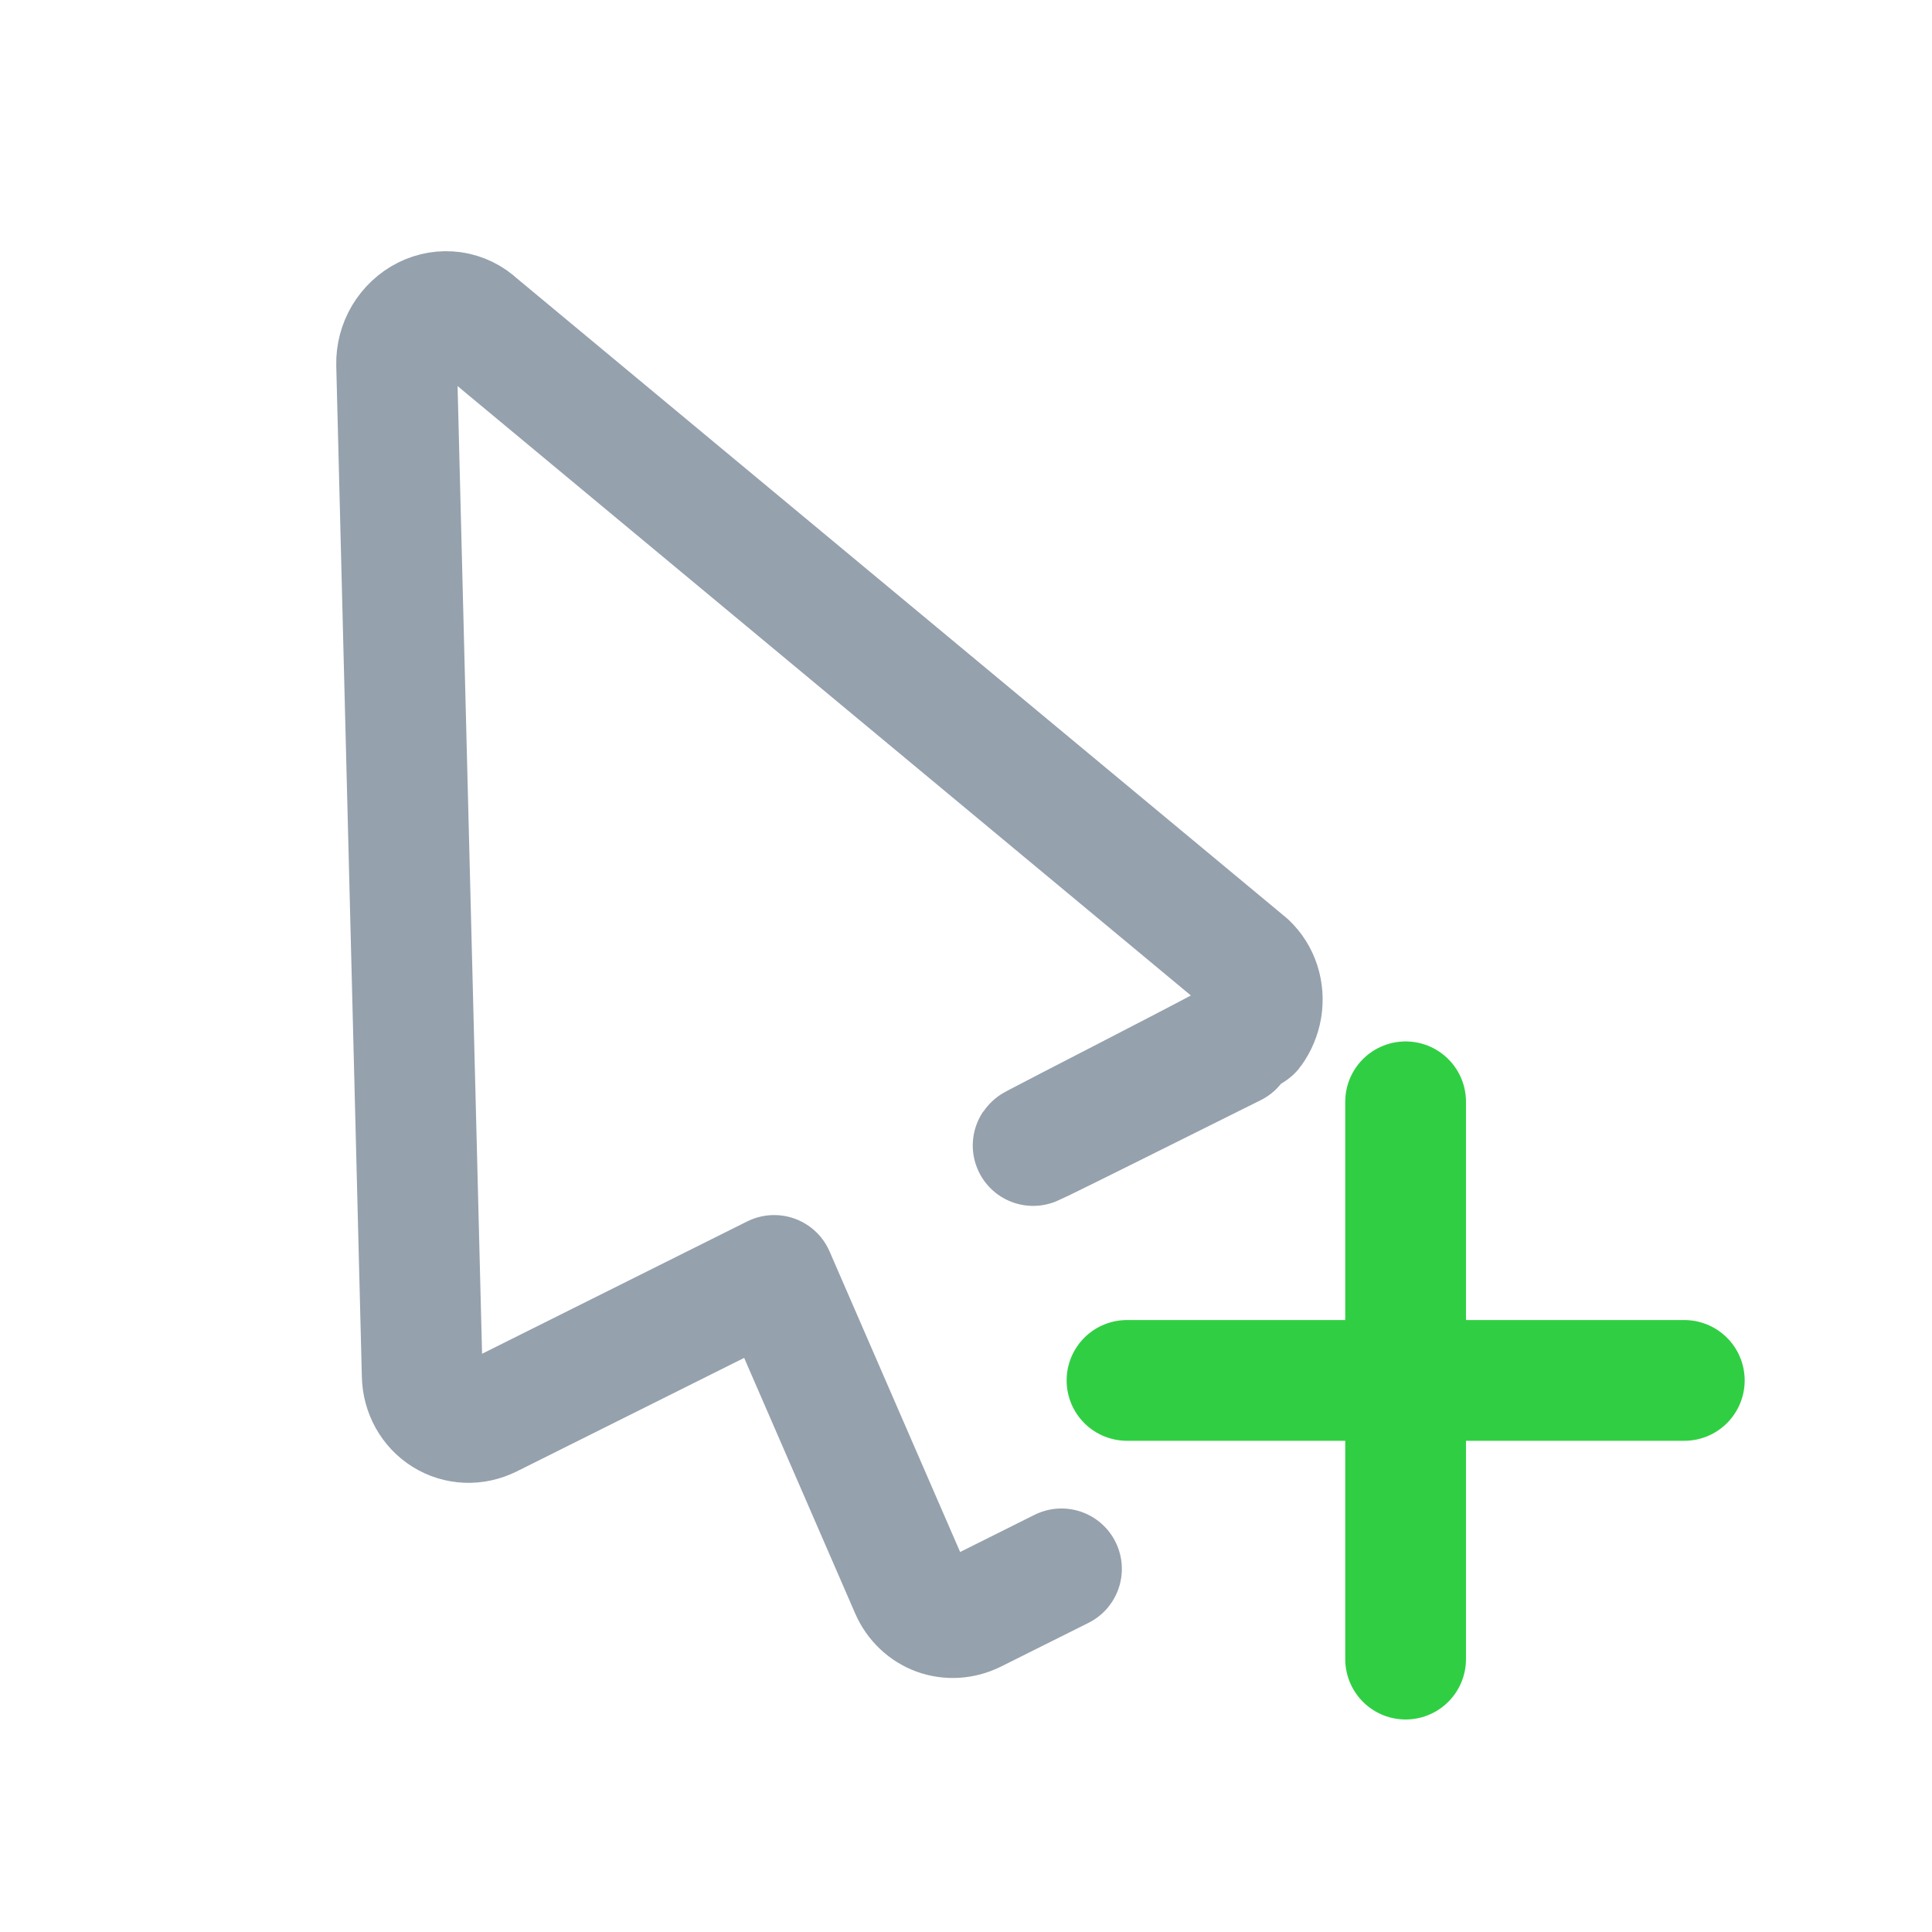
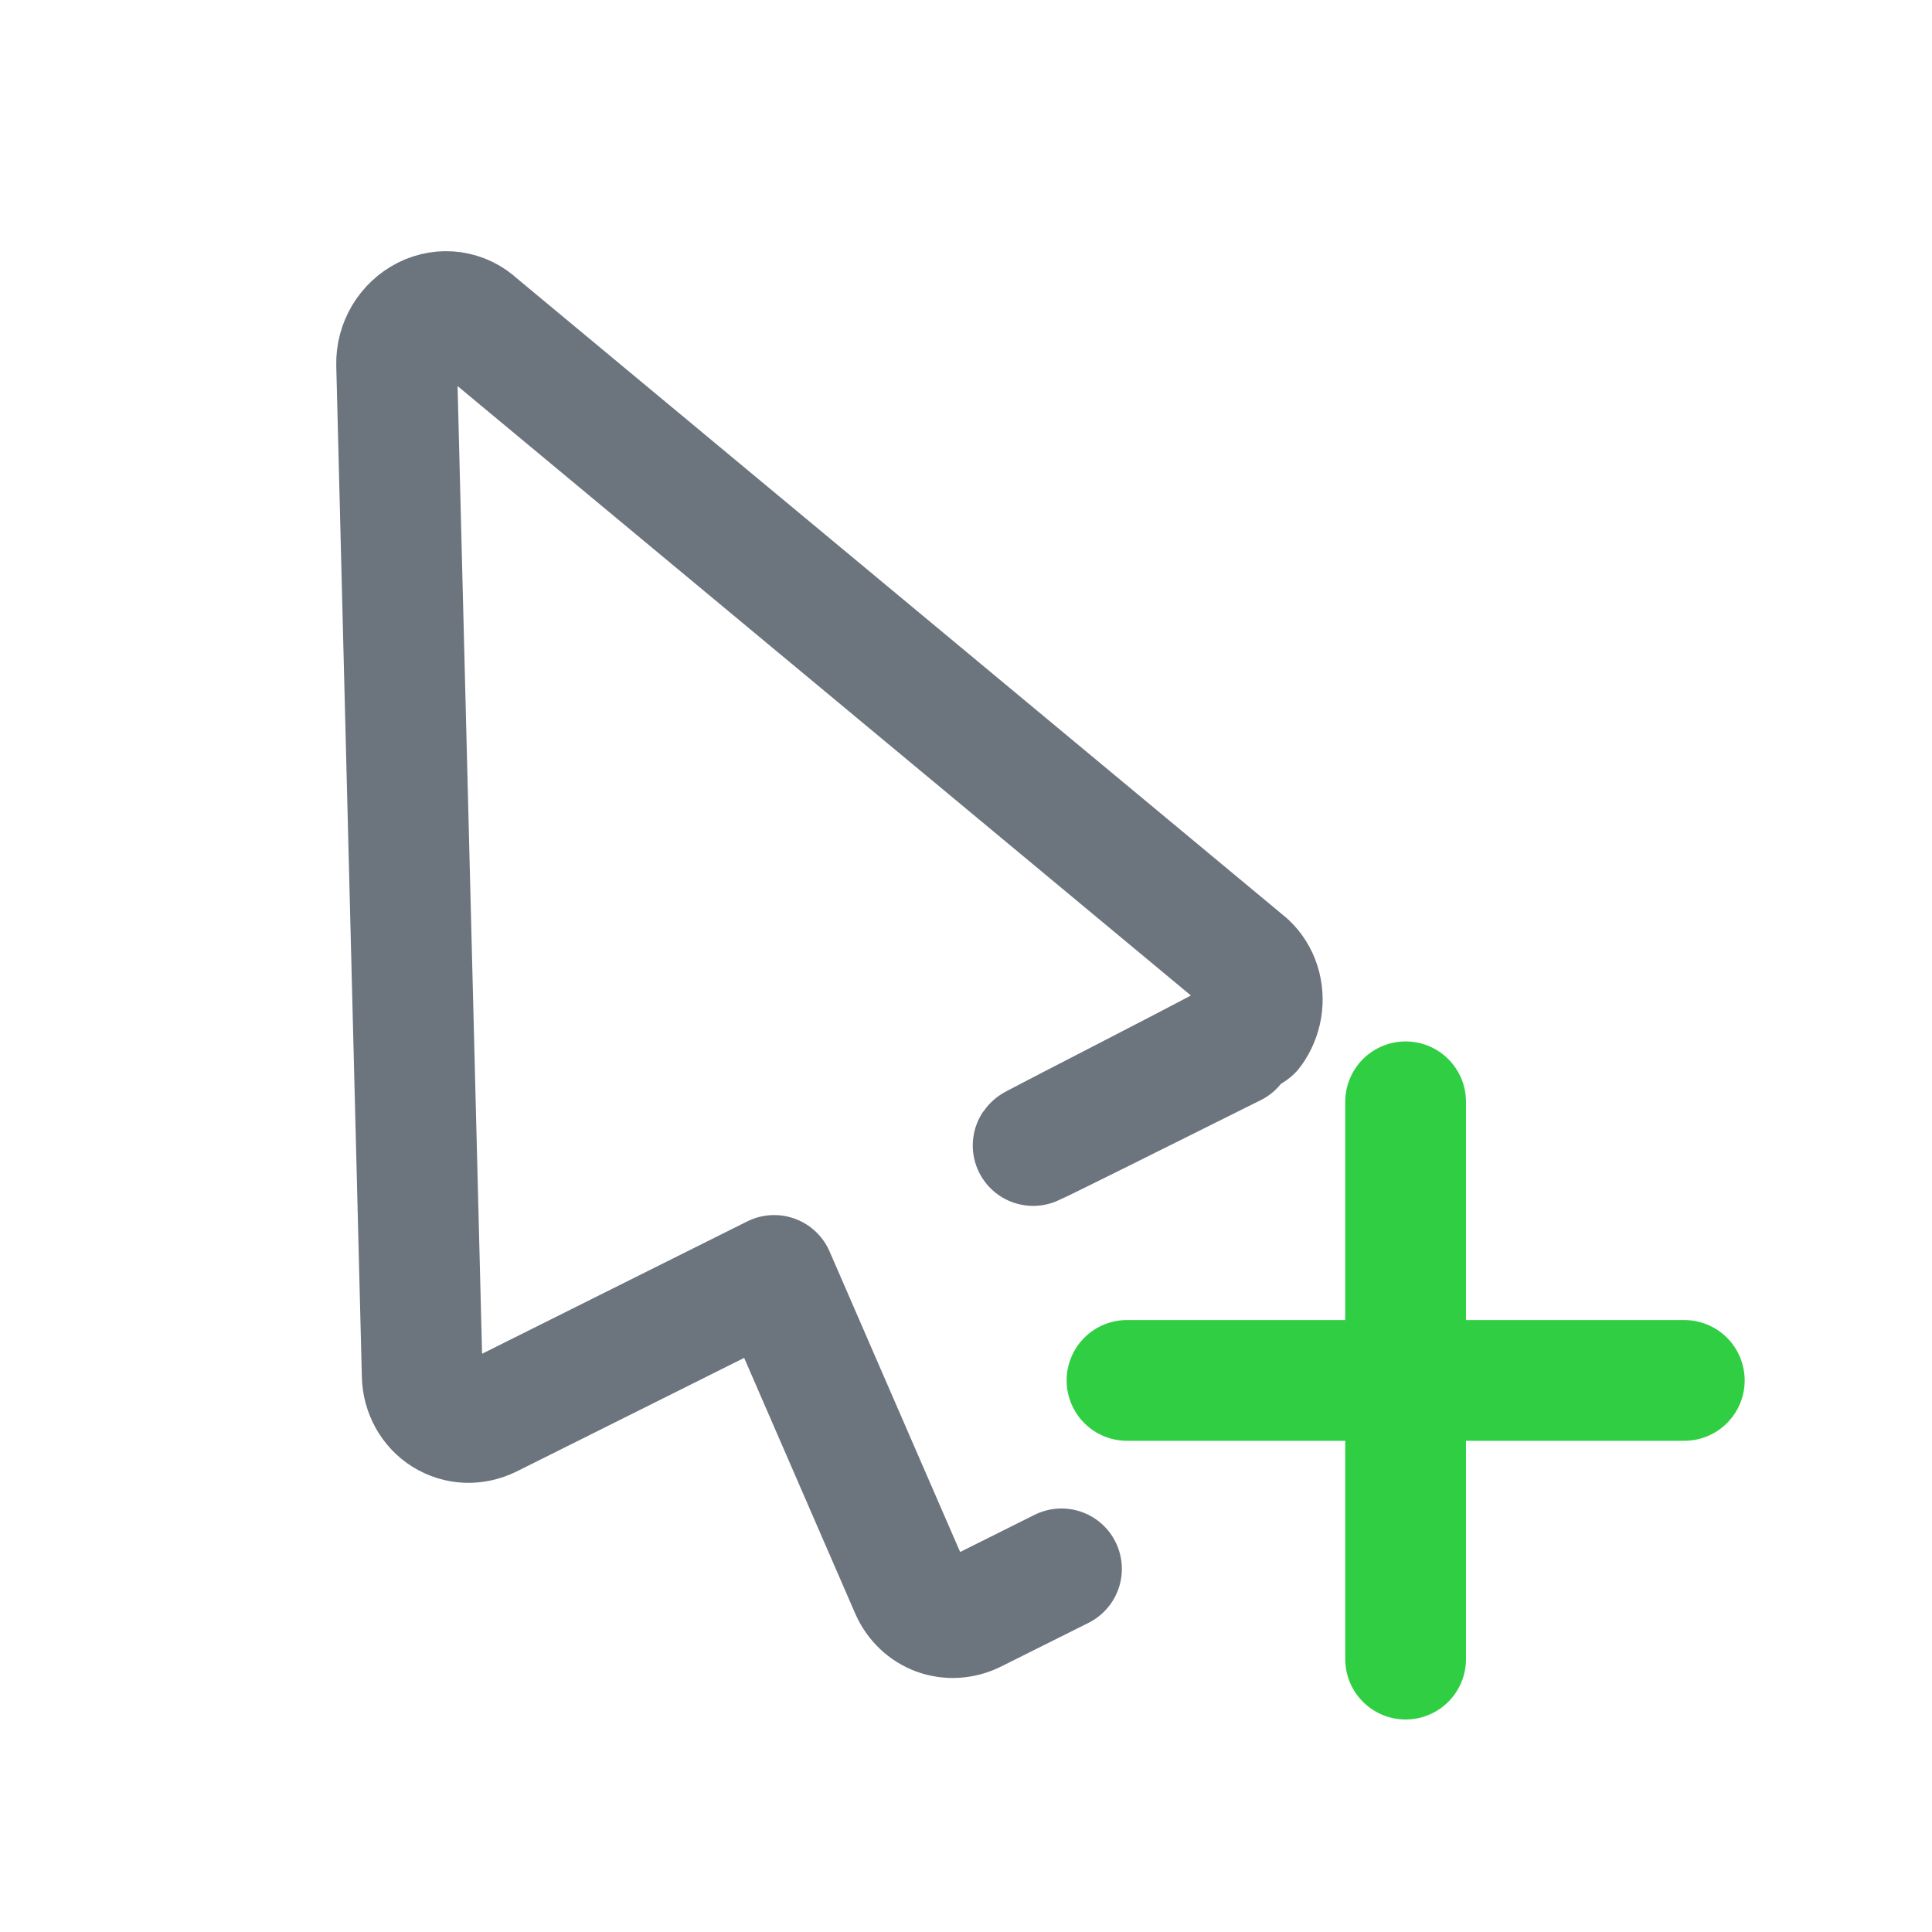
<svg xmlns="http://www.w3.org/2000/svg" width="24" height="24" viewBox="0 0 24 24" fill="none">
  <path d="M17.461 13.687V20.61" stroke="#30CF43" stroke-width="1.5" stroke-linecap="round" stroke-linejoin="round" />
  <path d="M14 17.148H20.923" stroke="#30CF43" stroke-width="1.5" stroke-linecap="round" stroke-linejoin="round" />
-   <path d="M13.186 19.489L12.099 20.032C11.954 20.104 11.79 20.114 11.643 20.061C11.496 20.007 11.377 19.894 11.312 19.746L9.617 15.844L6.083 17.608C5.993 17.652 5.895 17.674 5.797 17.67C5.7 17.666 5.605 17.637 5.522 17.585C5.439 17.534 5.371 17.461 5.322 17.374C5.274 17.287 5.247 17.189 5.245 17.087L4.927 4.526C4.924 4.404 4.956 4.283 5.019 4.177C5.082 4.072 5.173 3.987 5.28 3.933C5.387 3.879 5.506 3.86 5.622 3.876C5.738 3.893 5.846 3.945 5.931 4.026L15.494 11.973C15.565 12.04 15.619 12.125 15.65 12.221C15.681 12.317 15.688 12.42 15.672 12.521C15.655 12.622 15.615 12.718 15.555 12.801C15.495 12.884 9.617 15.844 15.327 12.995" stroke="#95A1AD" stroke-width="1.5" stroke-linecap="round" stroke-linejoin="round" />
+   <path d="M13.186 19.489L12.099 20.032C11.954 20.104 11.79 20.114 11.643 20.061C11.496 20.007 11.377 19.894 11.312 19.746L9.617 15.844L6.083 17.608C5.993 17.652 5.895 17.674 5.797 17.67C5.7 17.666 5.605 17.637 5.522 17.585C5.439 17.534 5.371 17.461 5.322 17.374C5.274 17.287 5.247 17.189 5.245 17.087L4.927 4.526C4.924 4.404 4.956 4.283 5.019 4.177C5.082 4.072 5.173 3.987 5.28 3.933C5.387 3.879 5.506 3.86 5.622 3.876C5.738 3.893 5.846 3.945 5.931 4.026L15.494 11.973C15.565 12.04 15.619 12.125 15.65 12.221C15.681 12.317 15.688 12.42 15.672 12.521C15.655 12.622 15.615 12.718 15.555 12.801C15.495 12.884 9.617 15.844 15.327 12.995" stroke="#6C747D" stroke-width="1.5" stroke-linecap="round" stroke-linejoin="round" />
</svg>
